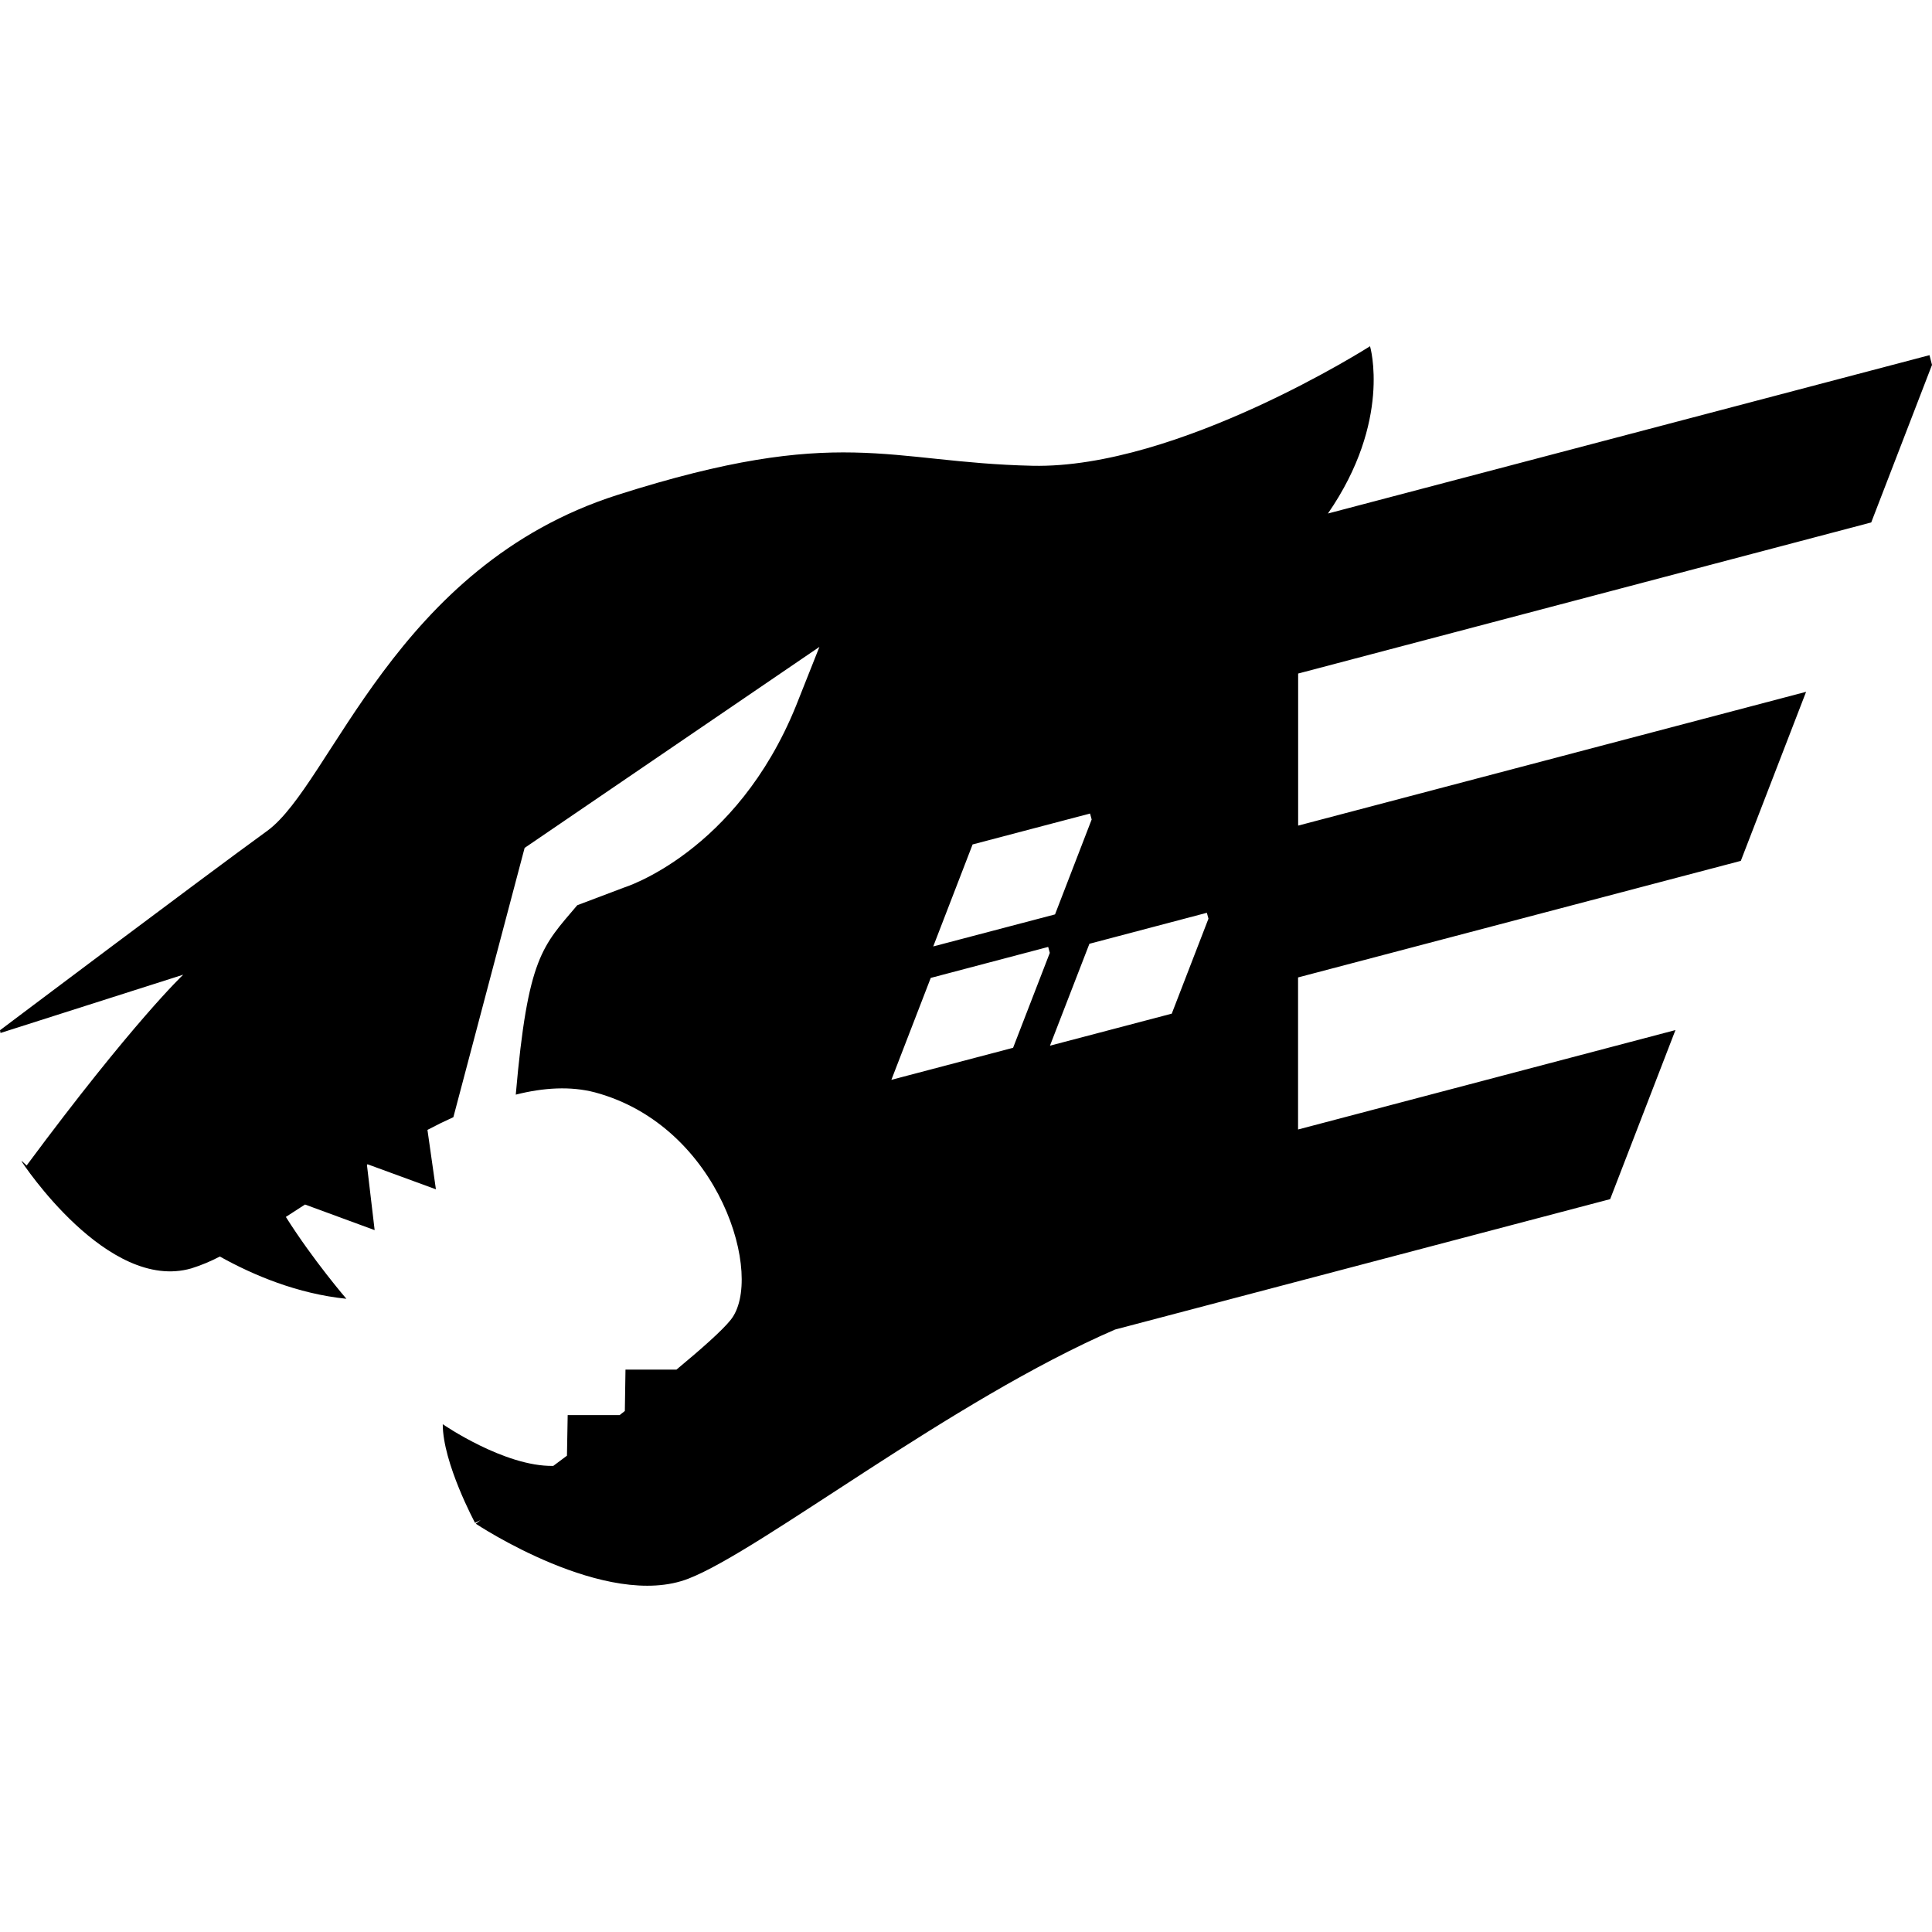
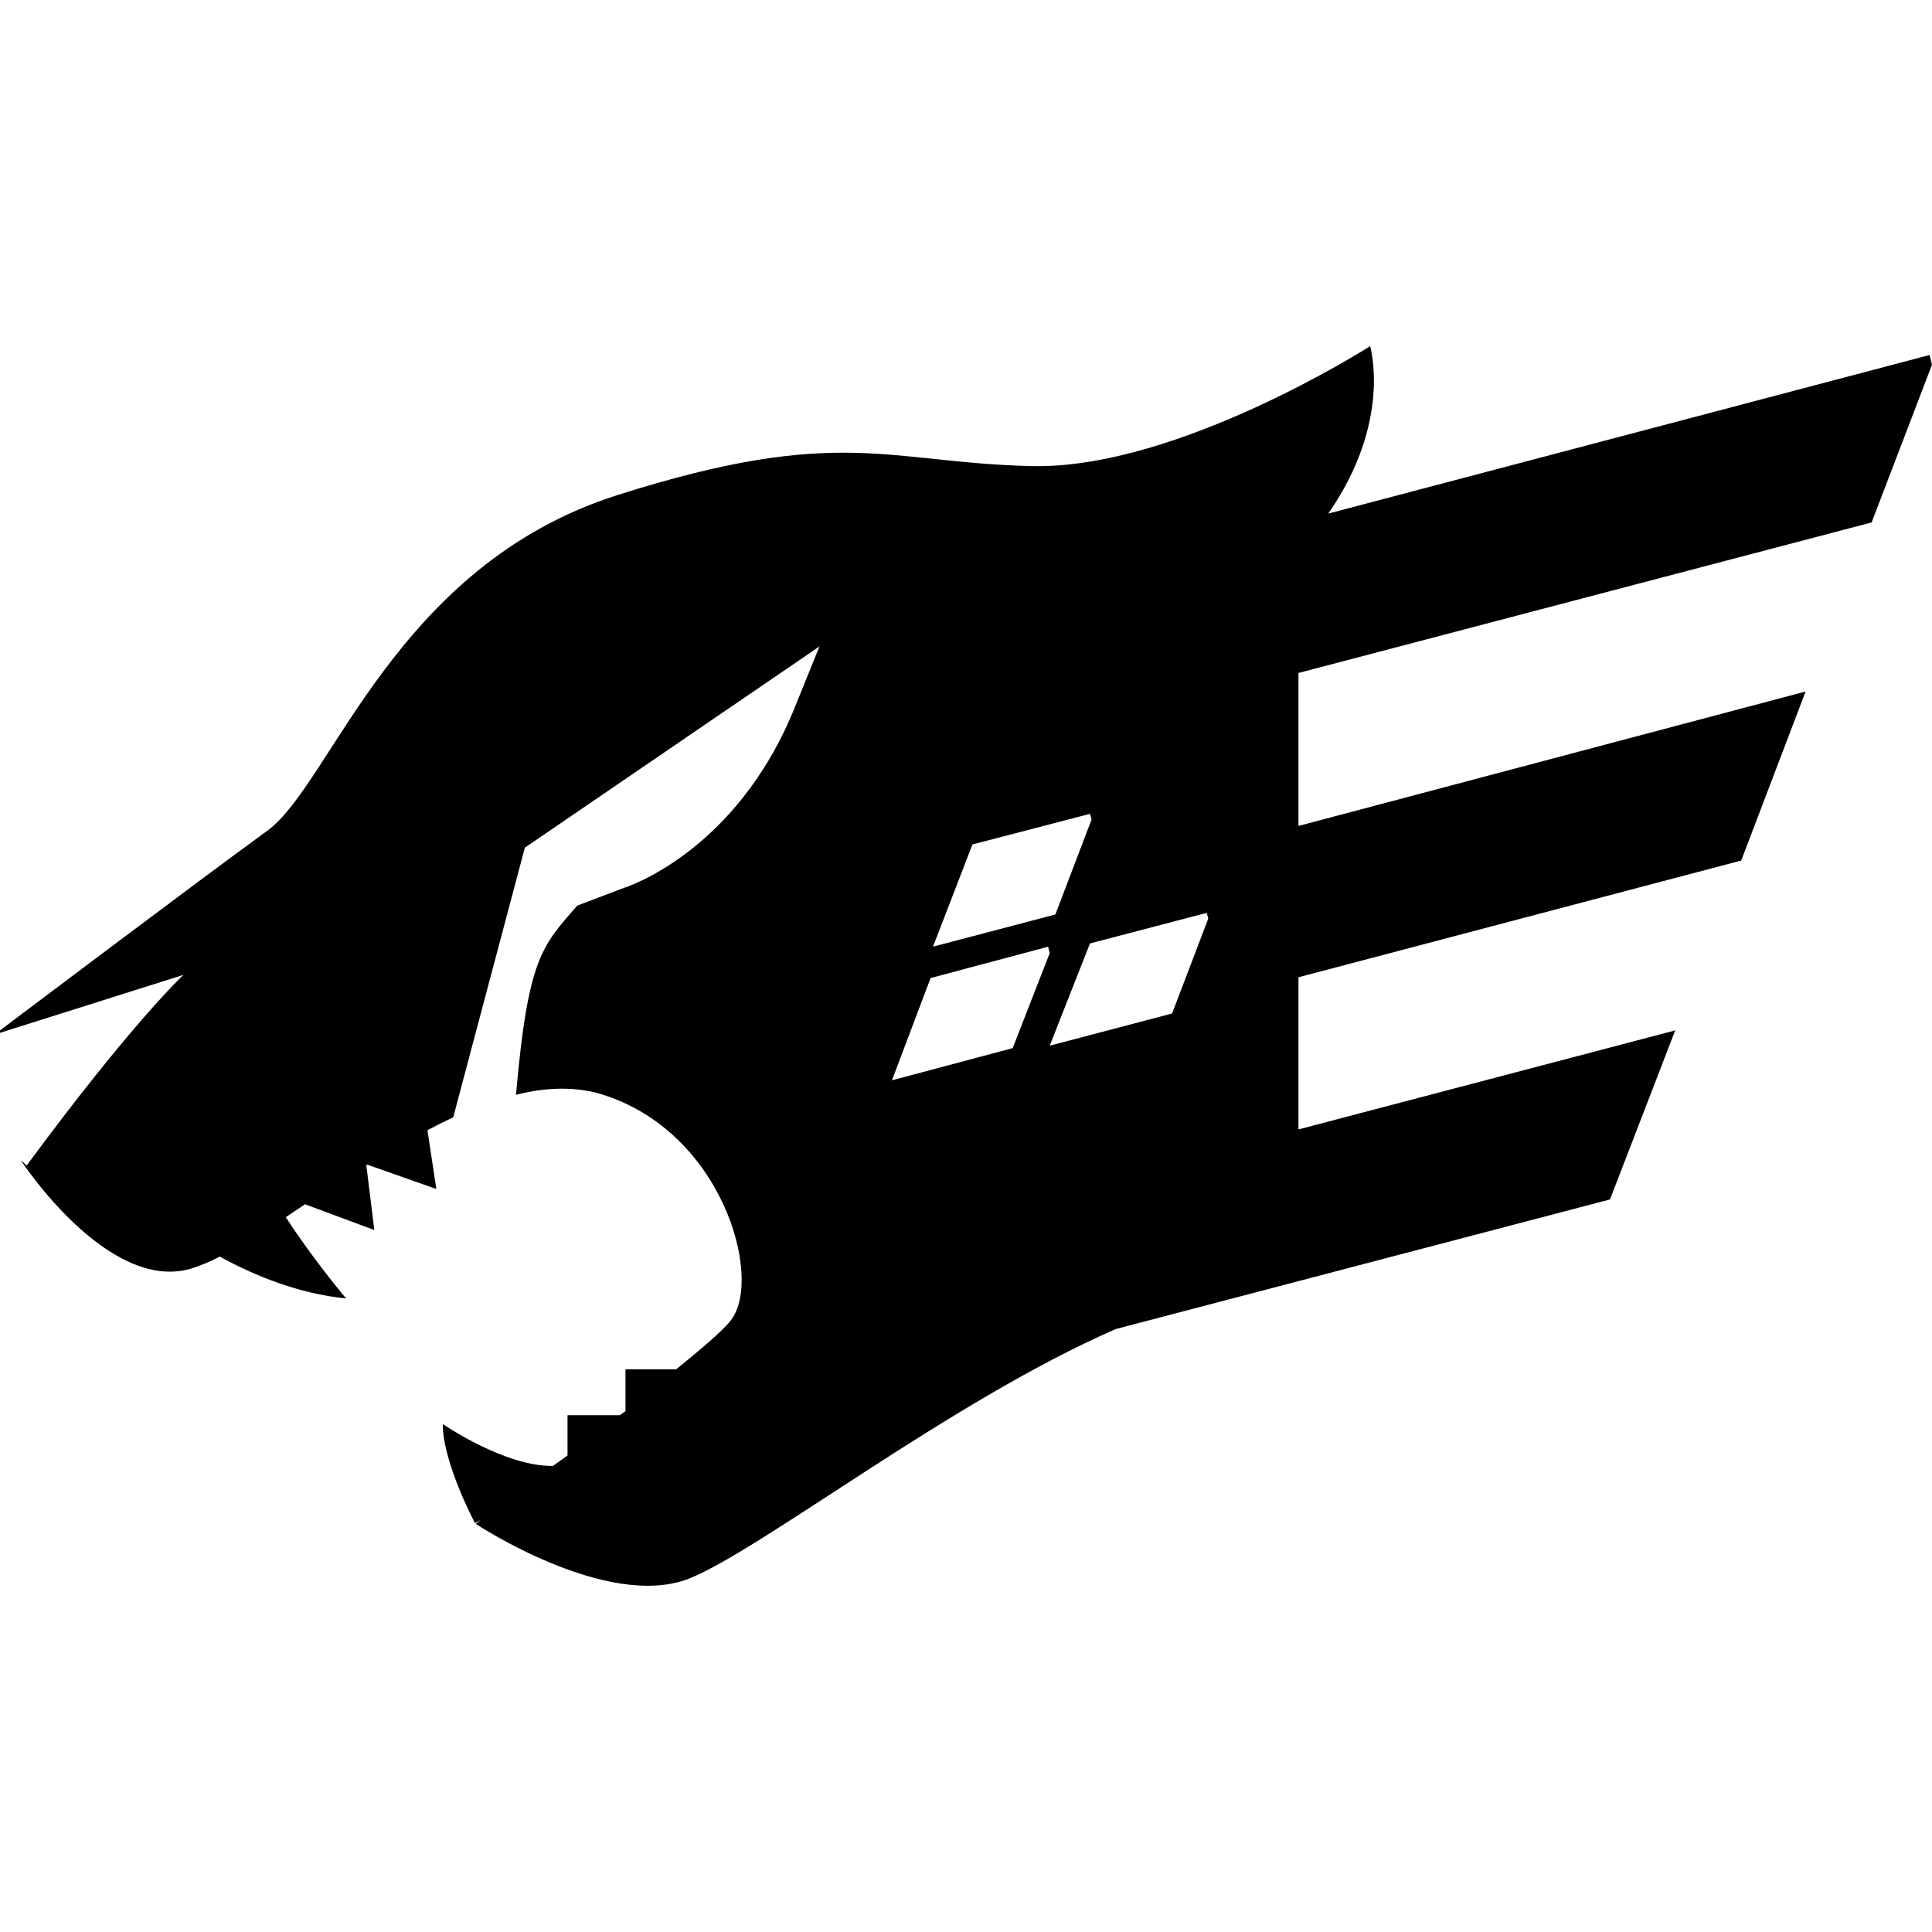
<svg xmlns="http://www.w3.org/2000/svg" viewBox="0 0 24 24">
-   <path d="m23.245 6.49.755-1.957-.031-.121-7.473 1.967c.797-1.153.523-2.078.523-2.078s-2.387 1.524-4.193 1.485c-1.804-.04-2.387-.52-5.155.362s-3.551 3.59-4.351 4.173c-.804.583-3.32 2.477-3.32 2.477l.006.034 2.27-.724s-.622.585-1.945 2.37l-.062-.057.002.011s1.064 1.626 2.107 1.324a2.14 2.14 0 0 0 .353-.147c.419.234.967.463 1.572.525 0 0-.41-.475-.752-1.017l.238-.154.865.318-.096-.812c.003-.003.006-.003.008-.006l.849.311-.105-.738a5.65 5.65 0 0 1 .322-.158l.885-3.345 3.662-2.497-.291.733c-.741 1.826-2.135 2.256-2.135 2.256l-.582.22c-.433.512-.614.637-.764 2.353.348-.088.682-.107.984-.028 1.564.421 2.107 2.307 1.685 2.827-.104.13-.356.354-.673.617h-.633l-.008.514-.065.051h-.645l-.009.504-.17.127c-.607.011-1.373-.518-1.373-.518 0 .481.401 1.225.401 1.225l.07-.034-.061.045s1.625 1.083 2.646.681c.91-.356 3.263-2.213 5.296-3.093l6.15-1.62.811-2.1-4.688 1.235v-1.889l5.5-1.448.811-2.1-6.31 1.662v-1.889zm-11.163 4 1.459-.384.02.074-.455 1.179-1.513.398zm.503 2.526-1.512.398.489-1.266 1.459-.385.02.074zm1.971-.424-1.513.398.49-1.266 1.459-.385.02.073z" />
+   <path d="M23.25 6.49 24 4.53l-.03-.12-7.47 1.97c.8-1.15.52-2.08.52-2.08s-2.39 1.53-4.2 1.49c-1.8-.04-2.38-.52-5.15.36s-3.55 3.59-4.35 4.17C2.52 10.9 0 12.8 0 12.8v.03l2.28-.72s-.63.58-1.95 2.37l-.06-.06v.01s1.07 1.63 2.1 1.33a2.14 2.14 0 0 0 .36-.15c.42.23.97.46 1.57.52 0 0-.4-.47-.75-1.01l.24-.16.86.32-.1-.81h.02l.85.3-.11-.73a5.65 5.65 0 0 1 .32-.16l.89-3.35 3.66-2.5-.3.74c-.73 1.83-2.13 2.26-2.13 2.26l-.58.22c-.43.5-.61.63-.76 2.35.35-.09.68-.1.98-.03 1.57.42 2.1 2.3 1.69 2.83-.1.13-.36.35-.68.61h-.63v.52l-.07.05h-.65v.5l-.18.13c-.6.01-1.37-.52-1.37-.52 0 .48.4 1.23.4 1.23l.07-.04-.06.05s1.63 1.08 2.65.68c.9-.36 3.26-2.21 5.3-3.1L20 14.9l.81-2.1-4.68 1.23v-1.89l5.5-1.45.8-2.1-6.3 1.67v-1.9zm-11.17 4 1.46-.38.02.07-.45 1.18-1.52.4zm.5 2.53-1.5.4.48-1.27 1.46-.39.02.08zm1.98-.43-1.52.4.5-1.27 1.45-.38.02.07z" />
</svg>
